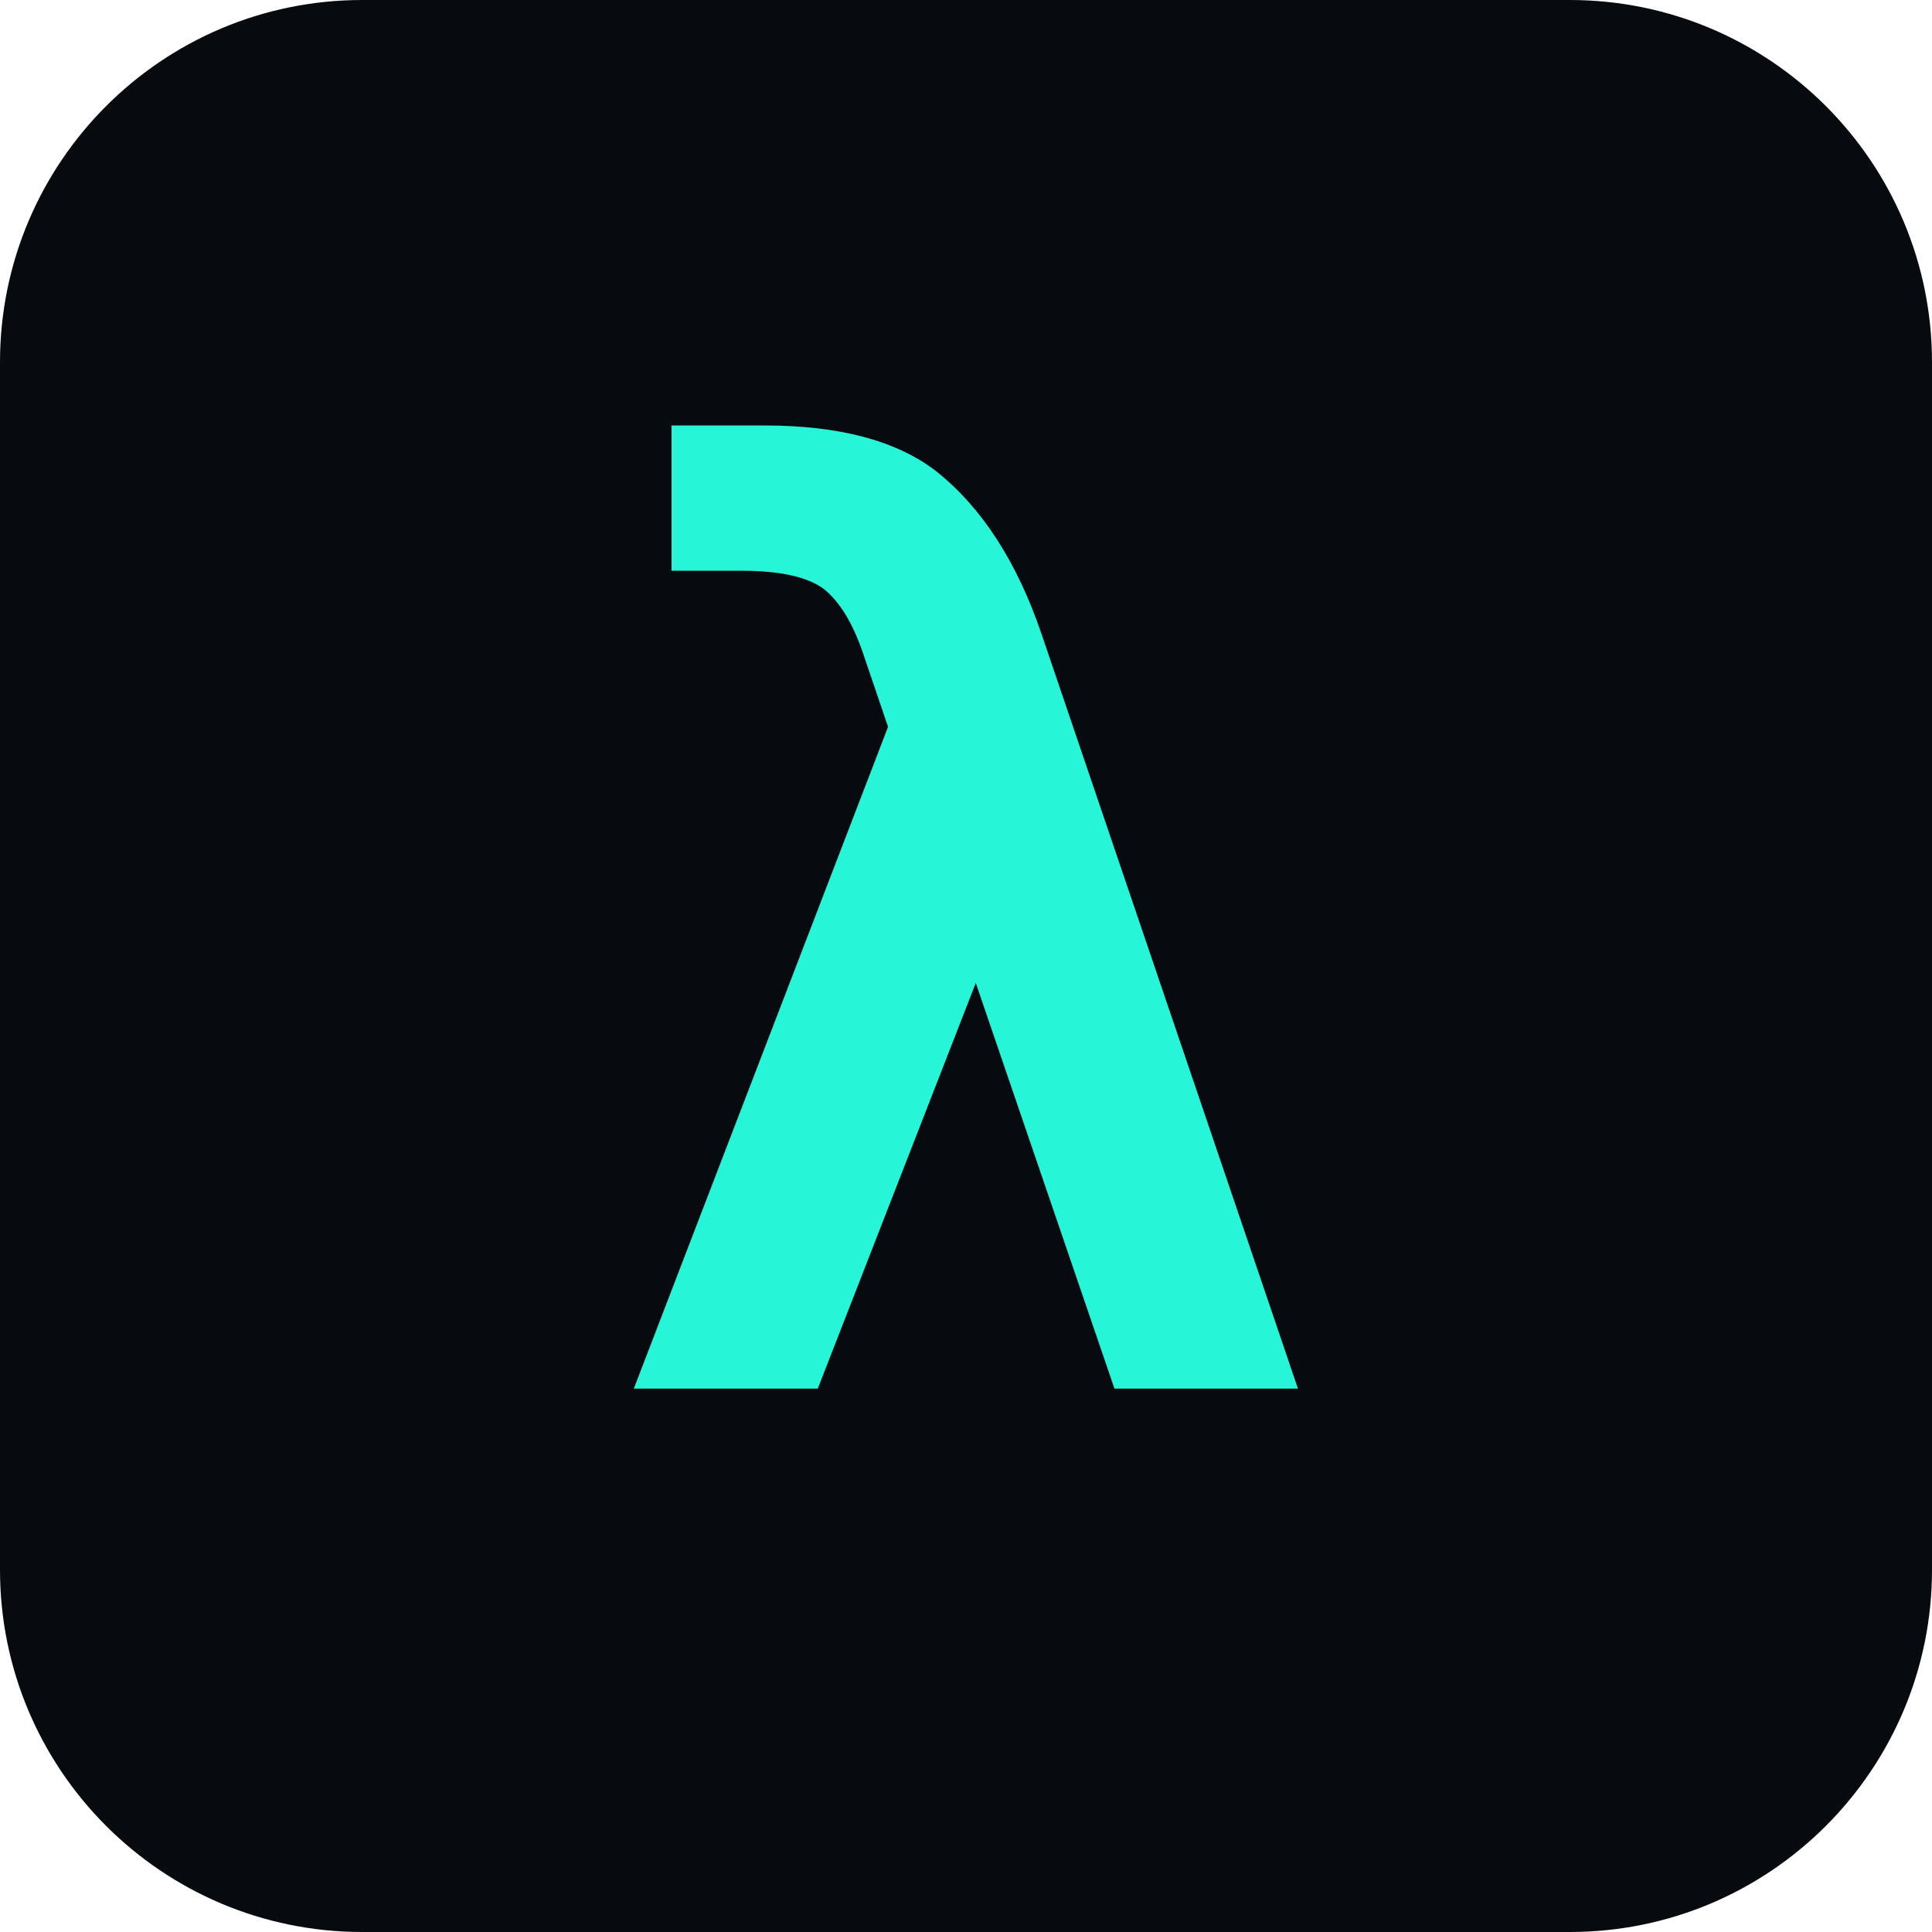
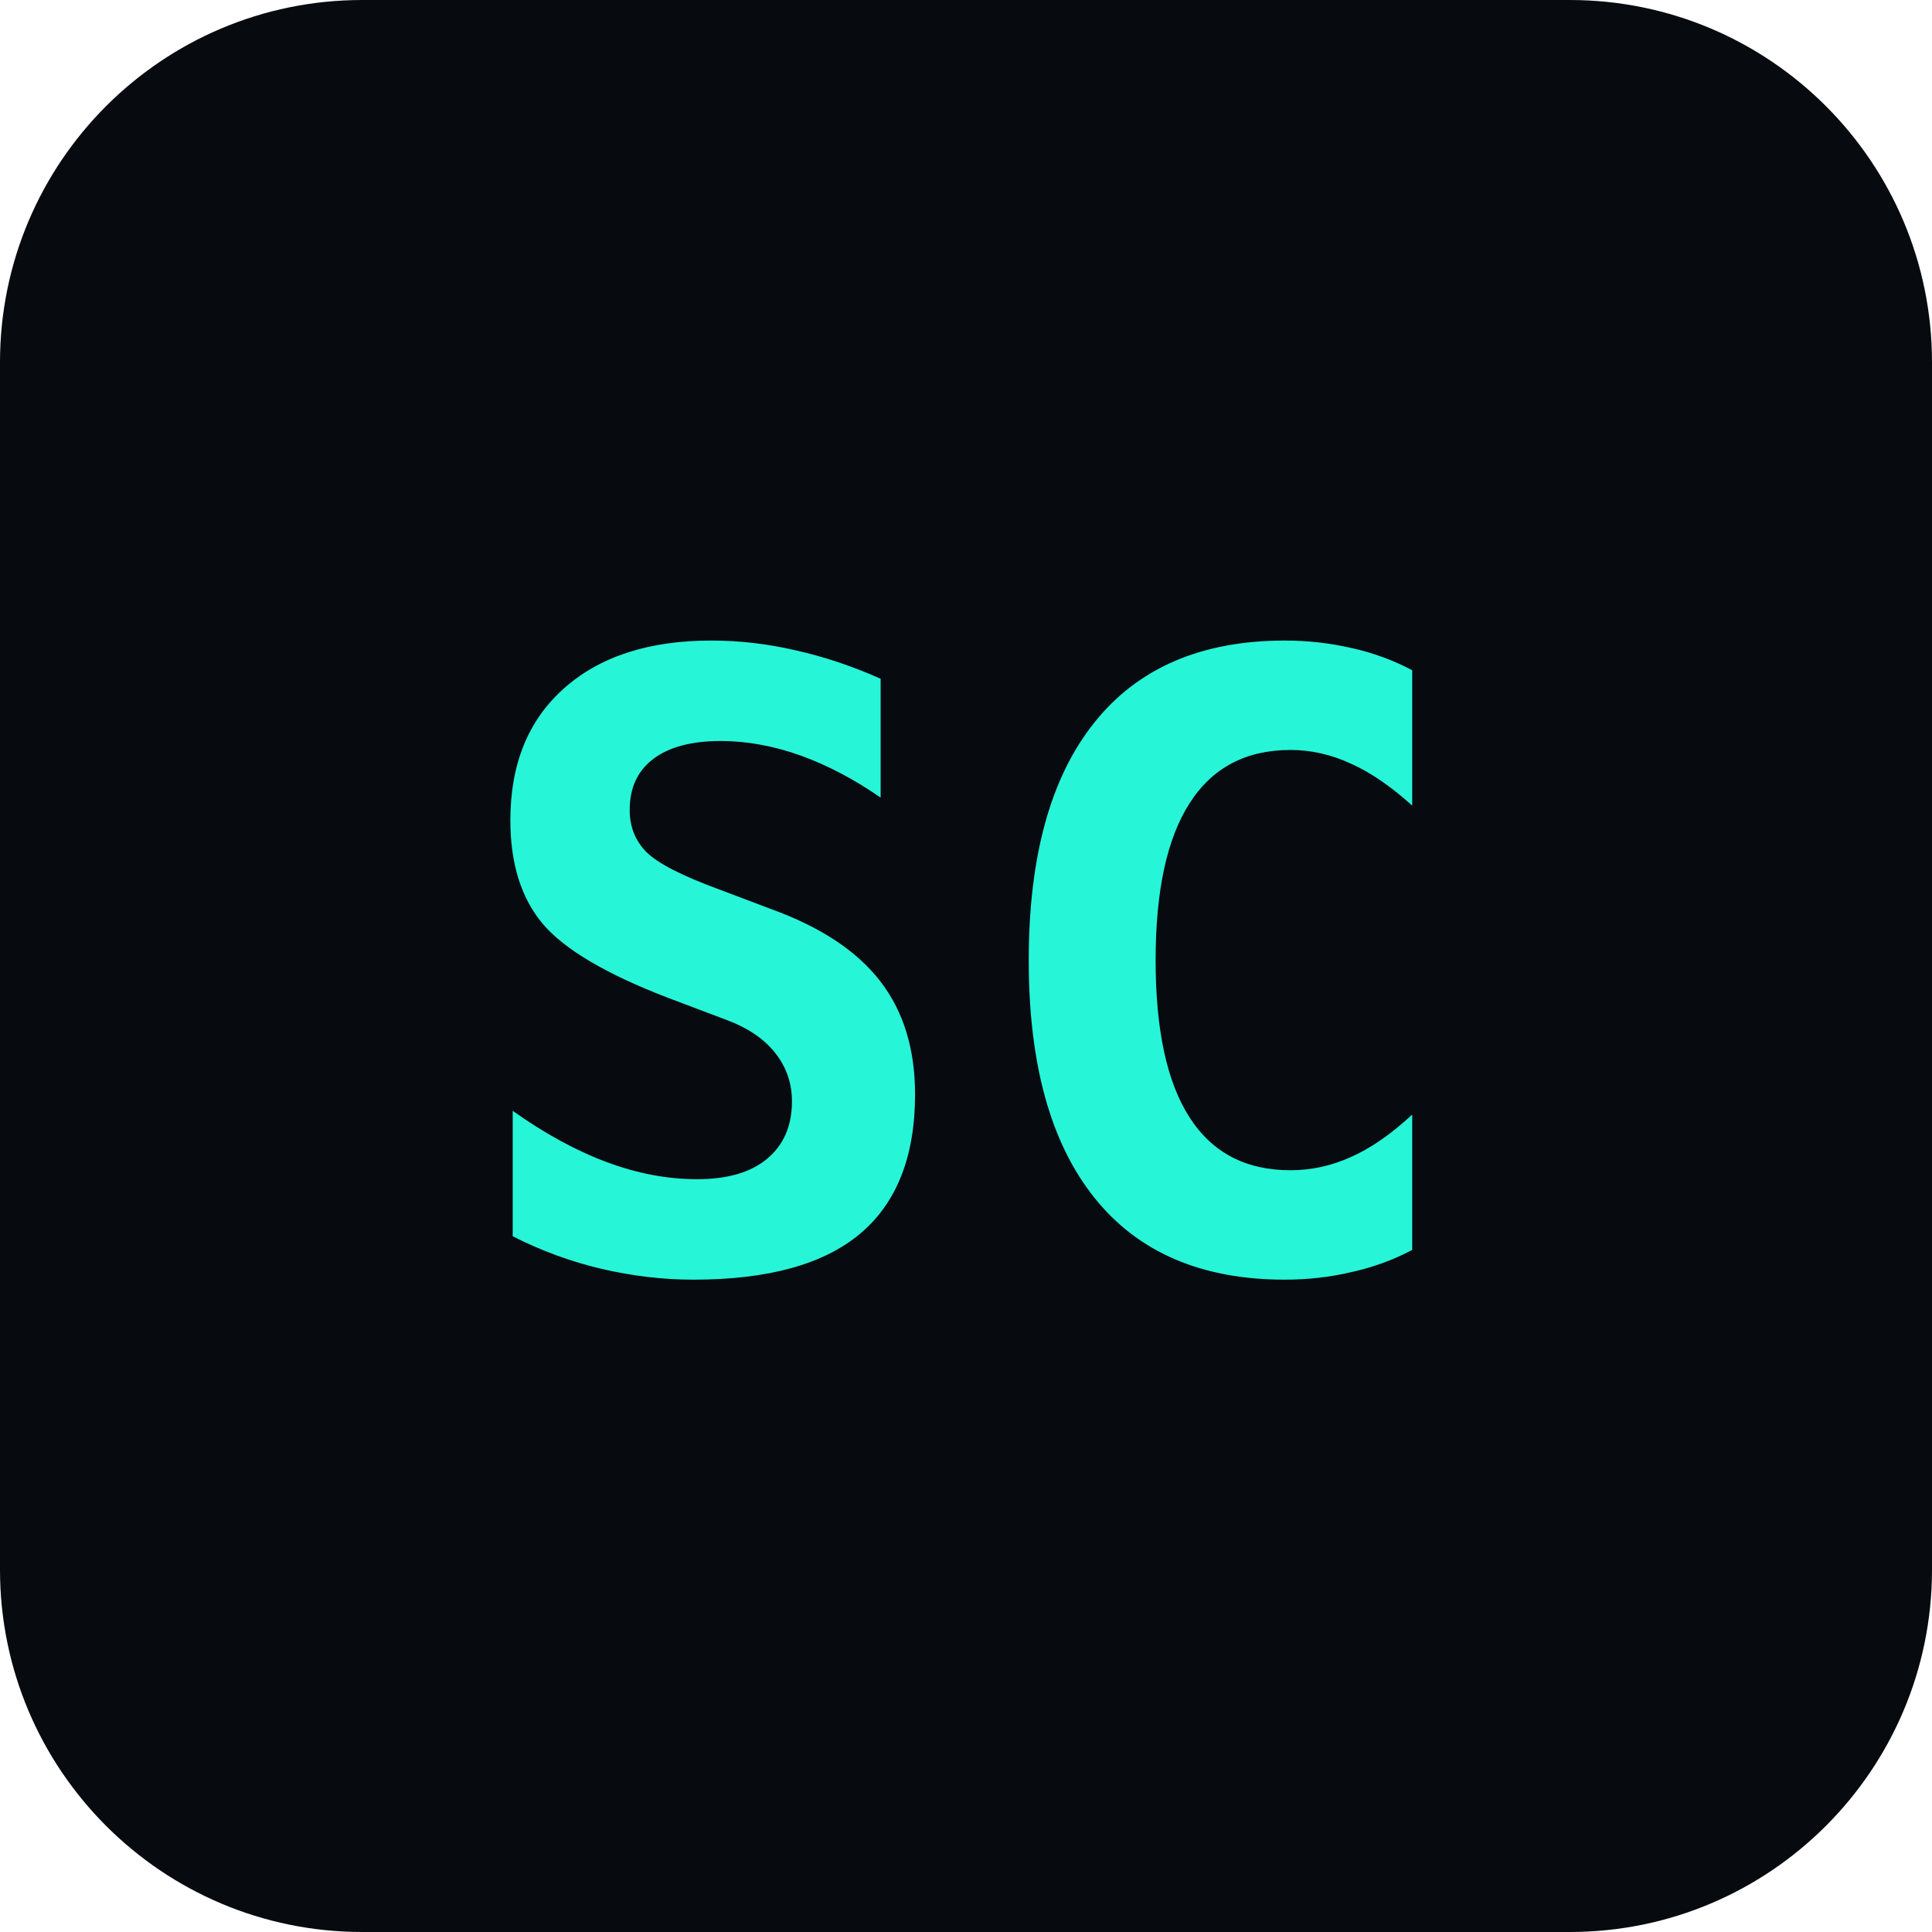
<svg xmlns="http://www.w3.org/2000/svg" viewBox="0 0 64 64">
  <rect width="64" height="64" rx="12" fill="#070b10" />
-   <text x="32" y="46" font-family="monospace" font-size="42" font-weight="700" text-anchor="middle" fill="#27f5d8">λ</text>
+   <text x="32" y="42" font-family="monospace" font-size="28" font-weight="700" text-anchor="middle" fill="#27f5d8">SC</text>
</svg>
